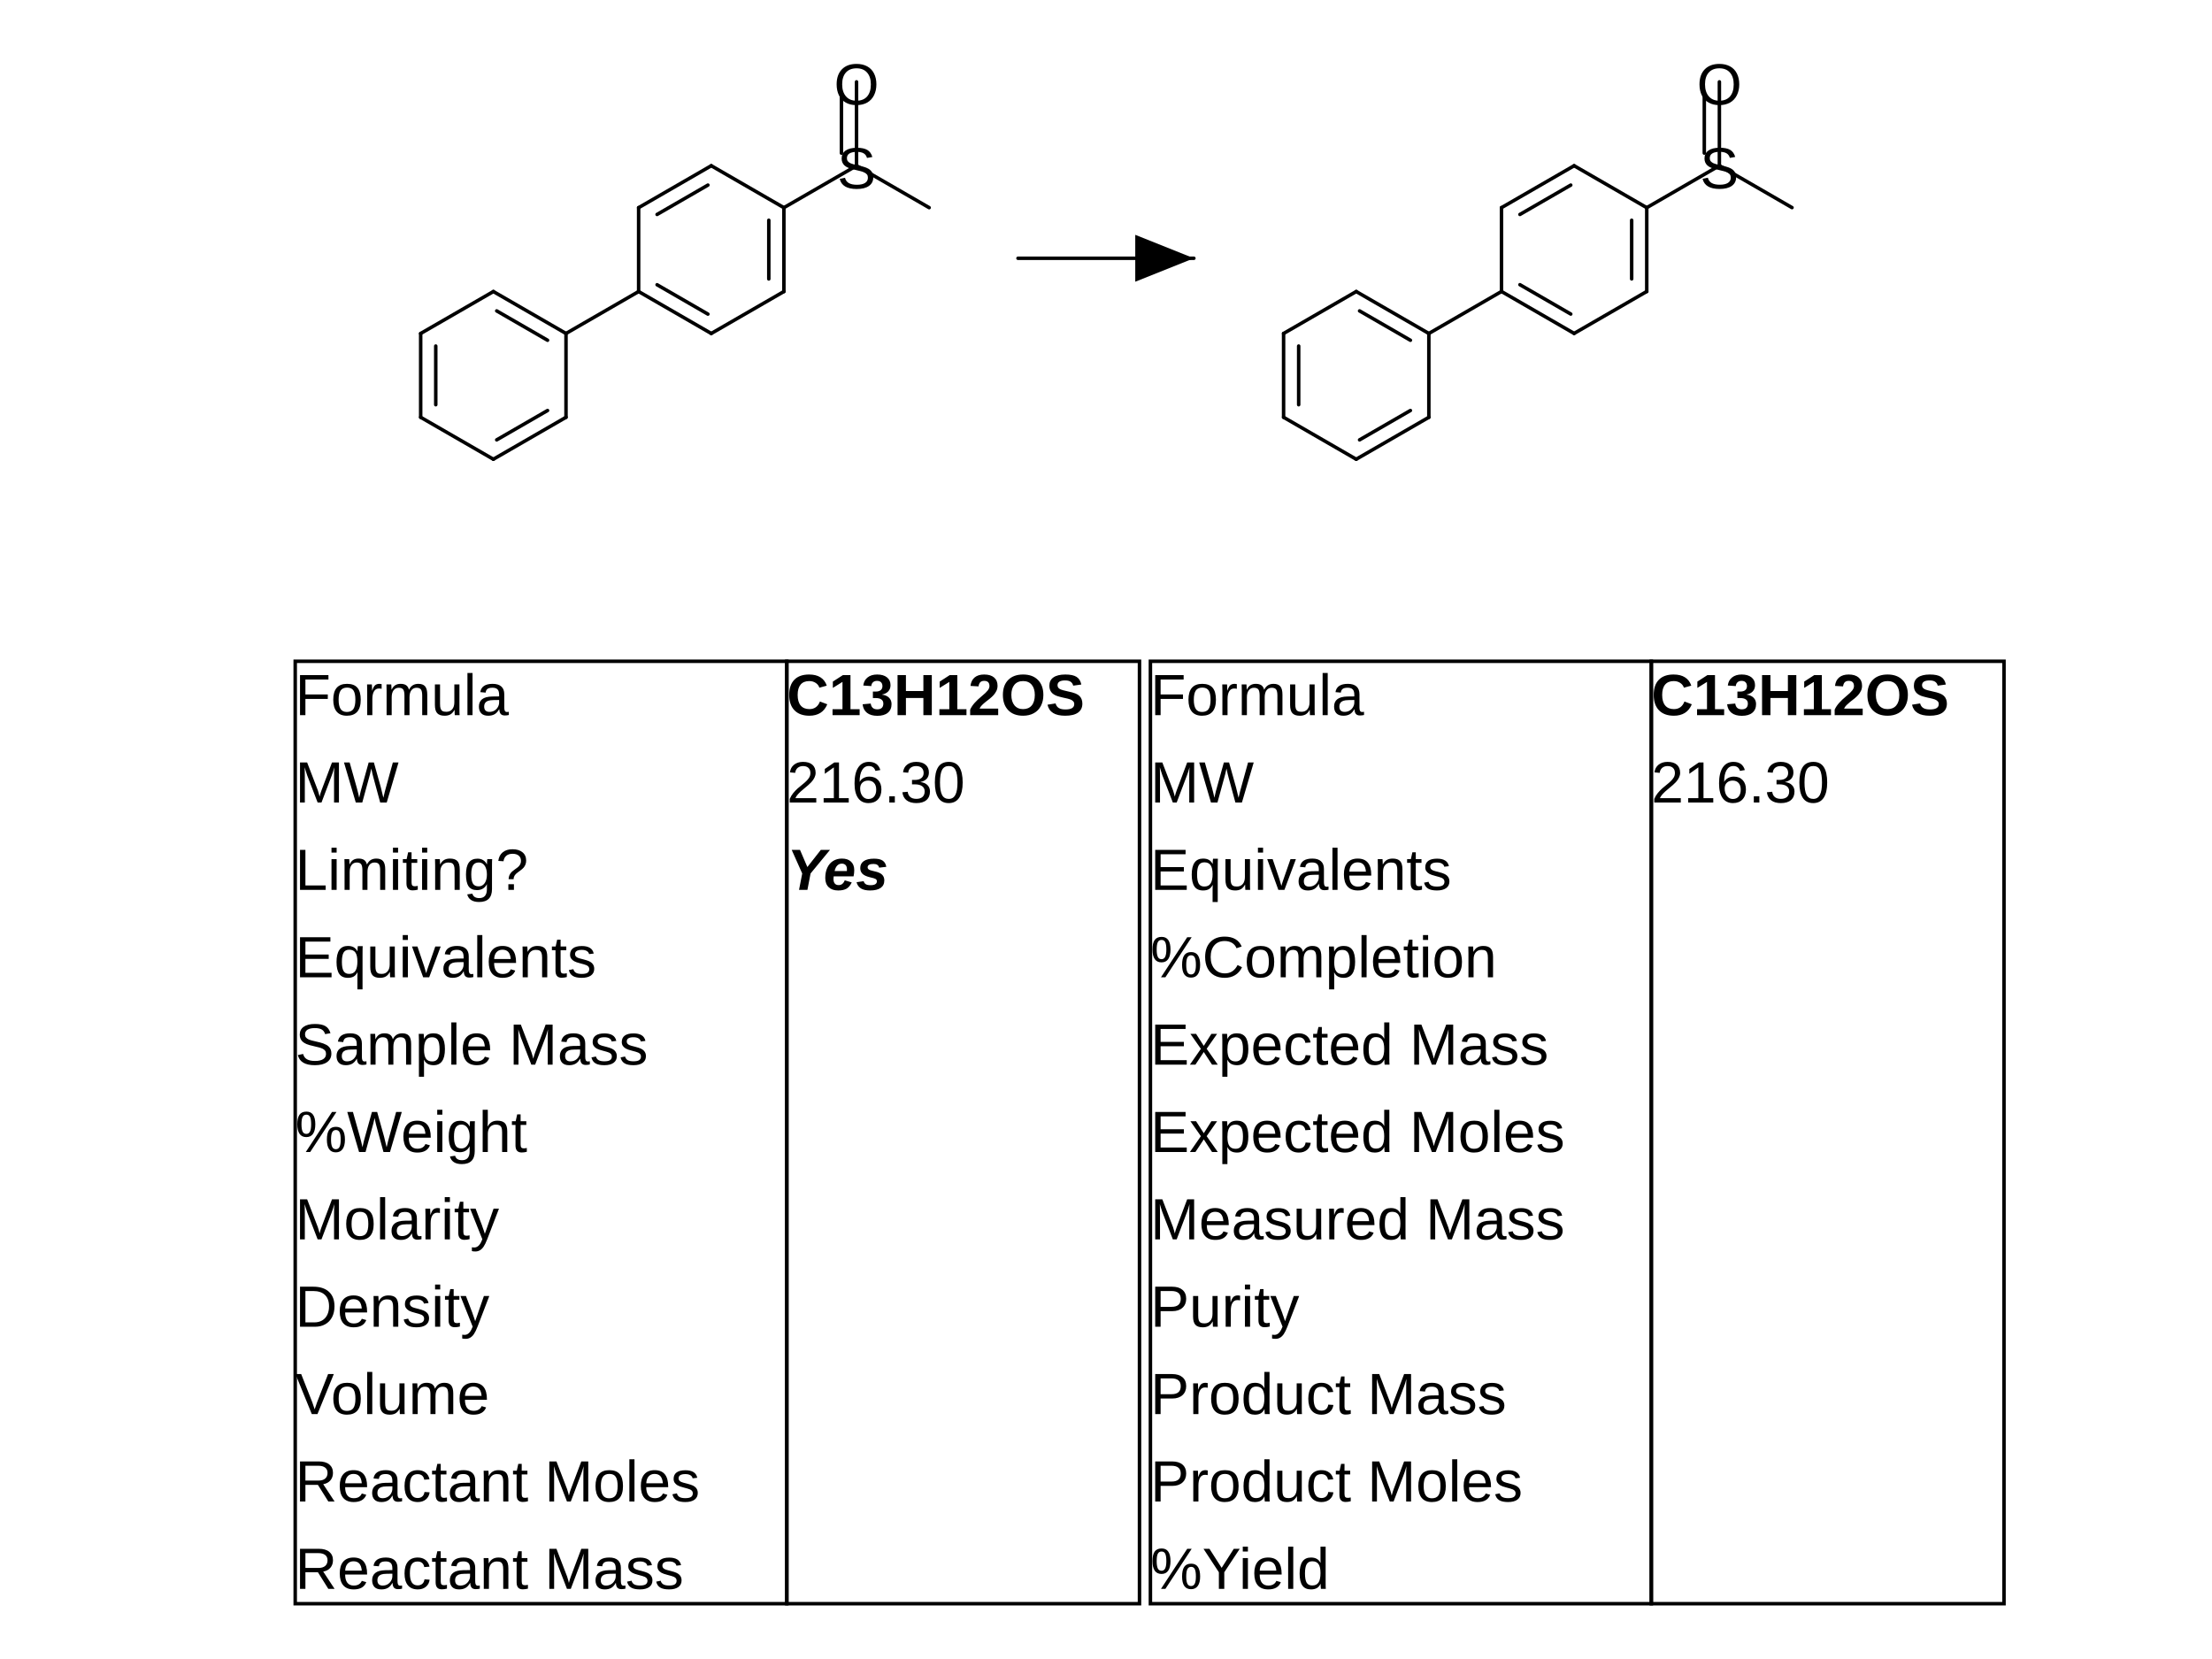
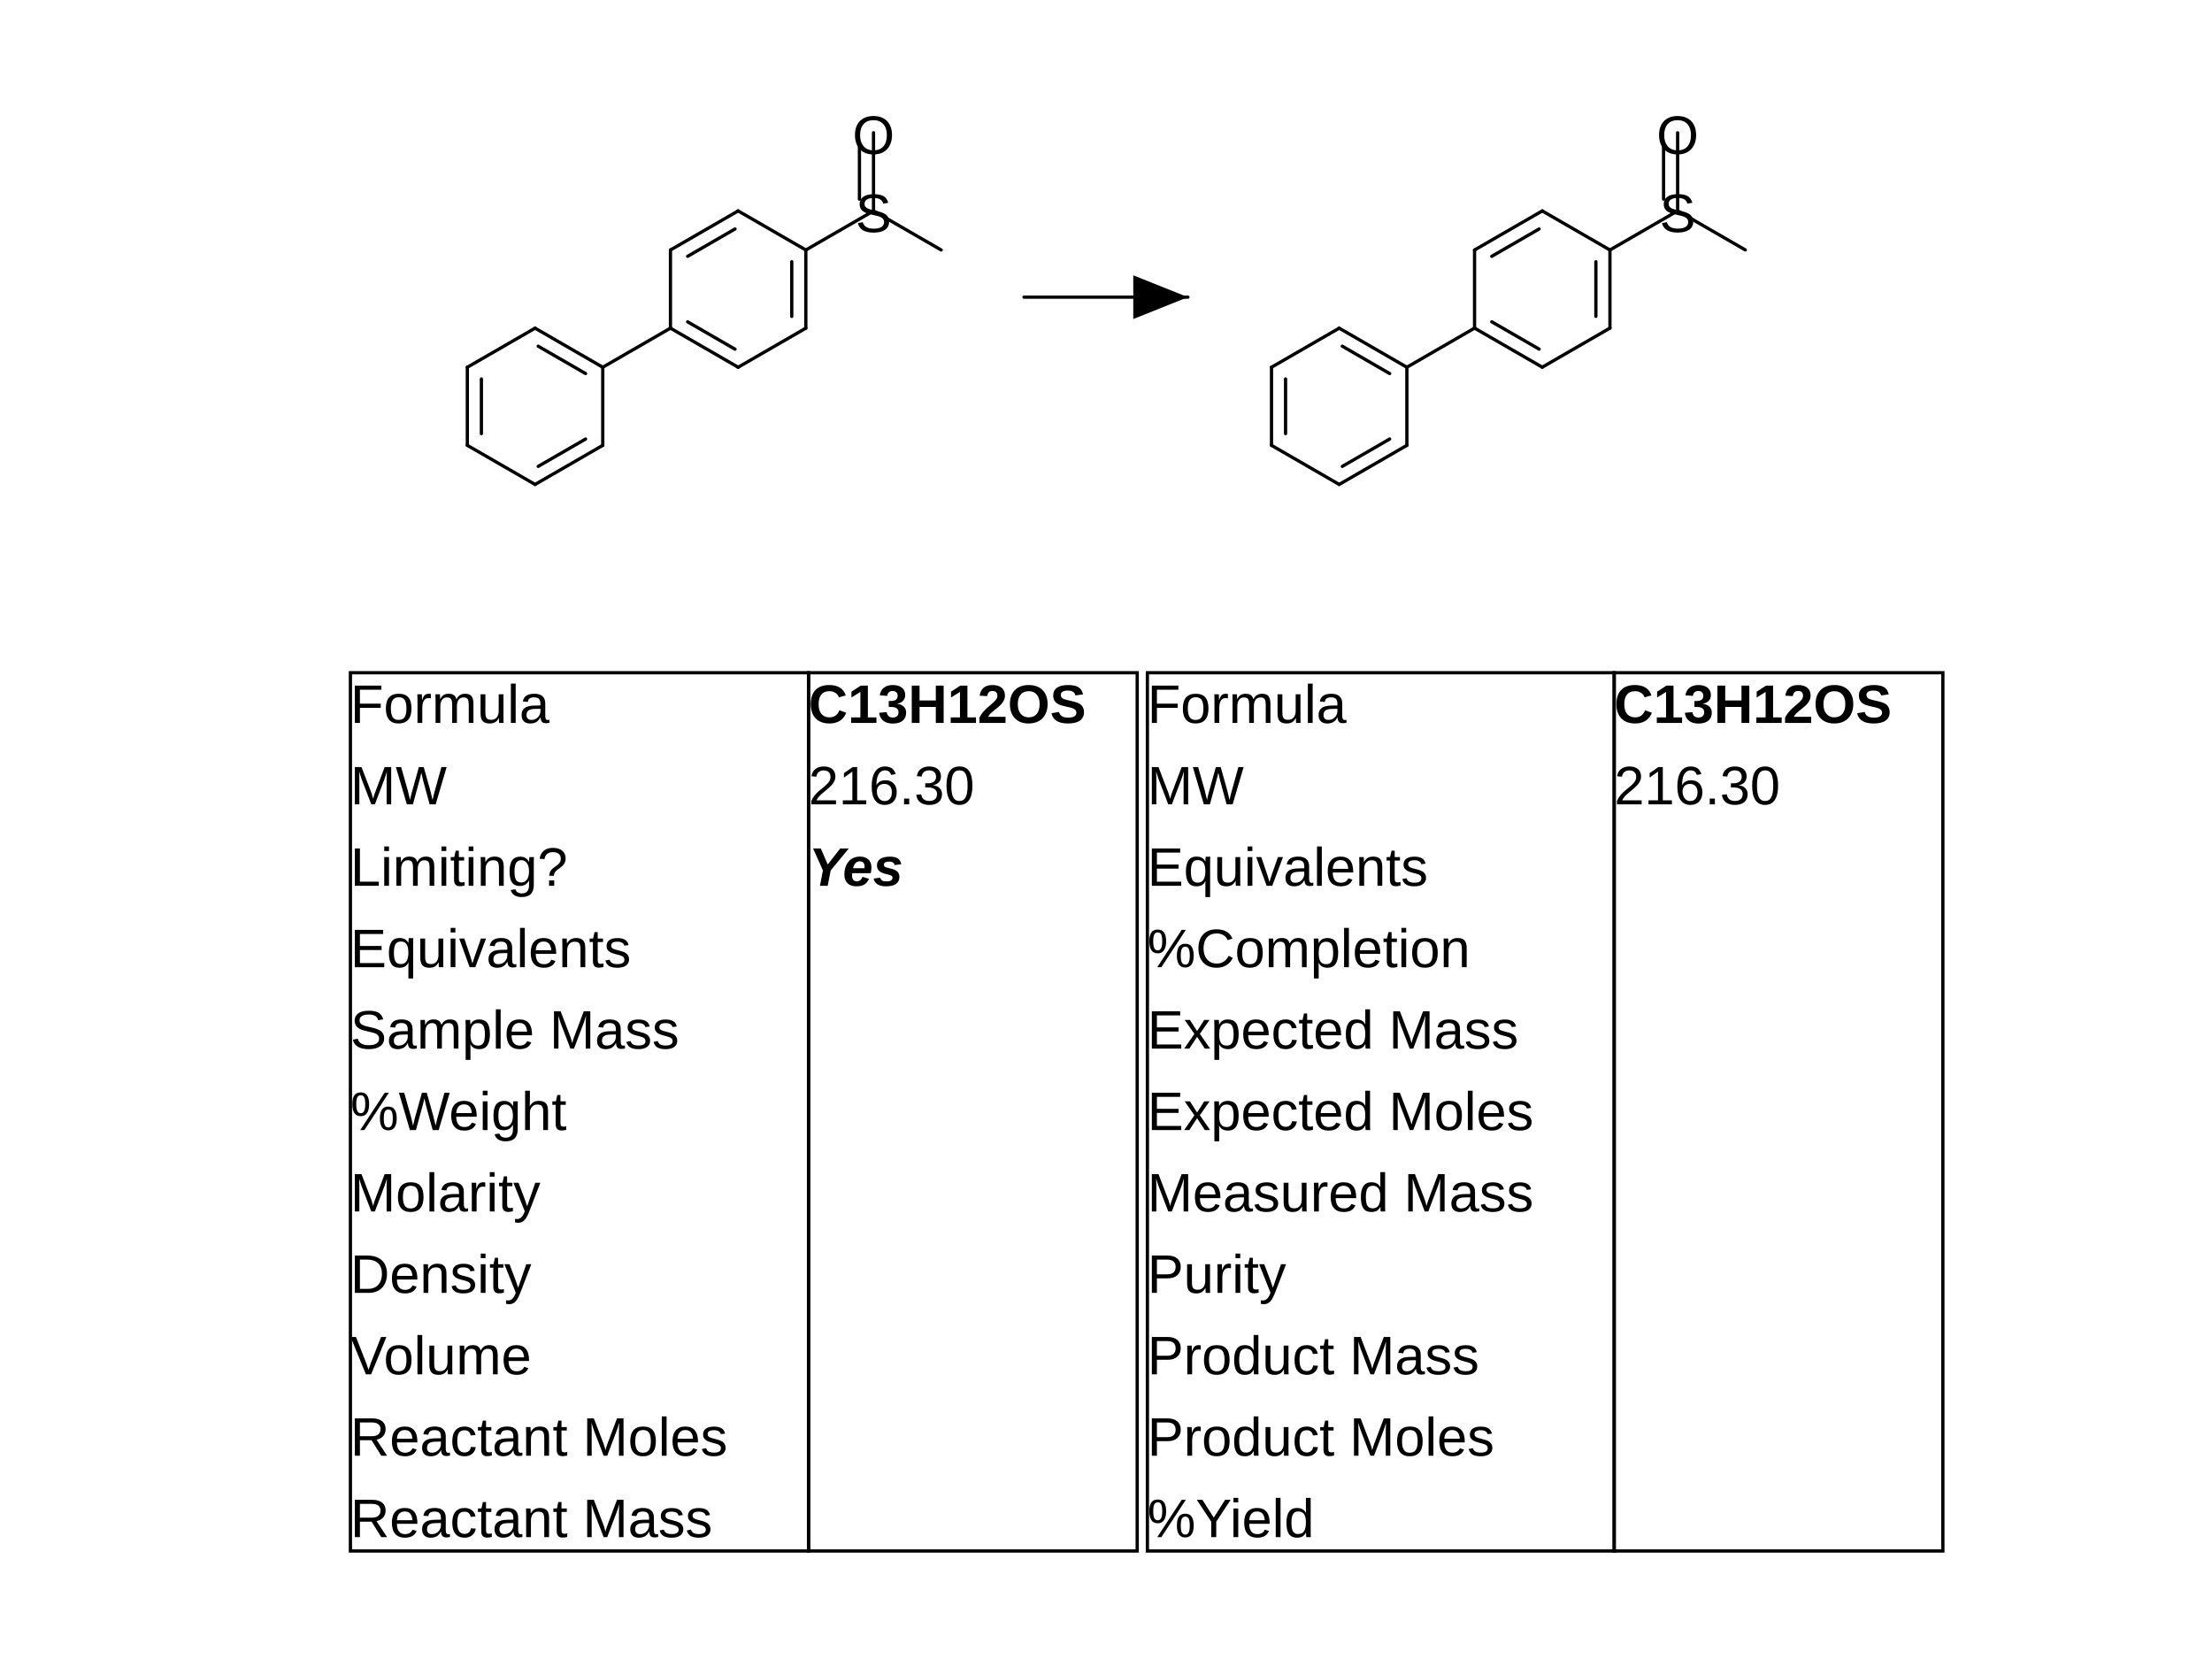
- <svg xmlns="http://www.w3.org/2000/svg" width="800" height="600" viewBox="0 0 800 600">
-   <rect x="0" y="0" width="800" height="600" fill="rgb(255,255,255)" />
-   <text x="302.75" y="68.152" fill="rgb(0,0,0)" font-family="Arial, sans-serif" font-size="21.065" font-weight="normal" font-style="normal" text-decoration="none" text-anchor="start" dominant-baseline="alphabetic">S</text>
-   <text x="301.583" y="37.818" fill="rgb(0,0,0)" font-family="Arial, sans-serif" font-size="21.065" font-weight="normal" font-style="normal" text-decoration="none" text-anchor="start" dominant-baseline="alphabetic">O</text>
-   <line x1="152.143" y1="120.605" x2="152.143" y2="150.918" stroke="rgb(0,0,0)" stroke-width="1.264" stroke-linecap="round" />
-   <line x1="157.599" y1="125.152" x2="157.599" y2="146.371" stroke="rgb(0,0,0)" stroke-width="1.264" stroke-linecap="round" />
-   <line x1="152.143" y1="150.918" x2="178.433" y2="166.085" stroke="rgb(0,0,0)" stroke-width="1.264" stroke-linecap="round" />
-   <line x1="178.433" y1="166.085" x2="204.701" y2="150.918" stroke="rgb(0,0,0)" stroke-width="1.264" stroke-linecap="round" />
-   <line x1="179.643" y1="159.082" x2="198.031" y2="148.465" stroke="rgb(0,0,0)" stroke-width="1.264" stroke-linecap="round" />
-   <line x1="204.701" y1="150.918" x2="204.701" y2="120.605" stroke="rgb(0,0,0)" stroke-width="1.264" stroke-linecap="round" />
-   <line x1="204.701" y1="120.605" x2="178.433" y2="105.438" stroke="rgb(0,0,0)" stroke-width="1.264" stroke-linecap="round" />
-   <line x1="198.031" y1="123.058" x2="179.643" y2="112.441" stroke="rgb(0,0,0)" stroke-width="1.264" stroke-linecap="round" />
-   <line x1="178.433" y1="105.438" x2="152.143" y2="120.605" stroke="rgb(0,0,0)" stroke-width="1.264" stroke-linecap="round" />
-   <line x1="204.701" y1="120.605" x2="230.97" y2="105.438" stroke="rgb(0,0,0)" stroke-width="1.264" stroke-linecap="round" />
-   <line x1="230.97" y1="105.438" x2="257.238" y2="120.605" stroke="rgb(0,0,0)" stroke-width="1.264" stroke-linecap="round" />
-   <line x1="237.64" y1="102.985" x2="256.028" y2="113.602" stroke="rgb(0,0,0)" stroke-width="1.264" stroke-linecap="round" />
-   <line x1="257.238" y1="120.605" x2="283.507" y2="105.438" stroke="rgb(0,0,0)" stroke-width="1.264" stroke-linecap="round" />
-   <line x1="283.507" y1="105.438" x2="283.507" y2="75.104" stroke="rgb(0,0,0)" stroke-width="1.264" stroke-linecap="round" />
-   <line x1="278.047" y1="100.888" x2="278.047" y2="79.654" stroke="rgb(0,0,0)" stroke-width="1.264" stroke-linecap="round" />
-   <line x1="283.507" y1="75.104" x2="257.238" y2="59.937" stroke="rgb(0,0,0)" stroke-width="1.264" stroke-linecap="round" />
-   <line x1="257.238" y1="59.937" x2="230.97" y2="75.104" stroke="rgb(0,0,0)" stroke-width="1.264" stroke-linecap="round" />
-   <line x1="256.028" y1="66.94" x2="237.64" y2="77.557" stroke="rgb(0,0,0)" stroke-width="1.264" stroke-linecap="round" />
-   <line x1="230.97" y1="75.104" x2="230.97" y2="105.438" stroke="rgb(0,0,0)" stroke-width="1.264" stroke-linecap="round" />
-   <line x1="283.507" y1="75.104" x2="309.776" y2="59.937" stroke="rgb(0,0,0)" stroke-width="1.264" stroke-linecap="round" />
-   <line x1="309.776" y1="59.937" x2="336.044" y2="75.104" stroke="rgb(0,0,0)" stroke-width="1.264" stroke-linecap="round" />
-   <line x1="309.776" y1="59.937" x2="309.776" y2="29.602" stroke="rgb(0,0,0)" stroke-width="1.264" stroke-linecap="round" />
-   <line x1="304.315" y1="55.386" x2="304.315" y2="34.152" stroke="rgb(0,0,0)" stroke-width="1.264" stroke-linecap="round" />
-   <text x="614.814" y="68.131" fill="rgb(0,0,0)" font-family="Arial, sans-serif" font-size="21.065" font-weight="normal" font-style="normal" text-decoration="none" text-anchor="start" dominant-baseline="alphabetic">S</text>
-   <text x="613.646" y="37.818" fill="rgb(0,0,0)" font-family="Arial, sans-serif" font-size="21.065" font-weight="normal" font-style="normal" text-decoration="none" text-anchor="start" dominant-baseline="alphabetic">O</text>
-   <line x1="464.227" y1="120.605" x2="464.227" y2="150.918" stroke="rgb(0,0,0)" stroke-width="1.264" stroke-linecap="round" />
-   <line x1="469.684" y1="125.152" x2="469.684" y2="146.371" stroke="rgb(0,0,0)" stroke-width="1.264" stroke-linecap="round" />
-   <line x1="464.227" y1="150.918" x2="490.496" y2="166.085" stroke="rgb(0,0,0)" stroke-width="1.264" stroke-linecap="round" />
-   <line x1="490.496" y1="166.085" x2="516.764" y2="150.918" stroke="rgb(0,0,0)" stroke-width="1.264" stroke-linecap="round" />
-   <line x1="491.706" y1="159.082" x2="510.094" y2="148.465" stroke="rgb(0,0,0)" stroke-width="1.264" stroke-linecap="round" />
-   <line x1="516.764" y1="150.918" x2="516.764" y2="120.605" stroke="rgb(0,0,0)" stroke-width="1.264" stroke-linecap="round" />
-   <line x1="516.764" y1="120.605" x2="490.496" y2="105.438" stroke="rgb(0,0,0)" stroke-width="1.264" stroke-linecap="round" />
-   <line x1="510.094" y1="123.058" x2="491.706" y2="112.441" stroke="rgb(0,0,0)" stroke-width="1.264" stroke-linecap="round" />
-   <line x1="490.496" y1="105.438" x2="464.227" y2="120.605" stroke="rgb(0,0,0)" stroke-width="1.264" stroke-linecap="round" />
-   <line x1="516.764" y1="120.605" x2="543.033" y2="105.417" stroke="rgb(0,0,0)" stroke-width="1.264" stroke-linecap="round" />
-   <line x1="543.033" y1="105.417" x2="569.302" y2="120.584" stroke="rgb(0,0,0)" stroke-width="1.264" stroke-linecap="round" />
-   <line x1="549.703" y1="102.964" x2="568.091" y2="113.581" stroke="rgb(0,0,0)" stroke-width="1.264" stroke-linecap="round" />
-   <line x1="569.302" y1="120.584" x2="595.57" y2="105.417" stroke="rgb(0,0,0)" stroke-width="1.264" stroke-linecap="round" />
-   <line x1="595.57" y1="105.417" x2="595.57" y2="75.104" stroke="rgb(0,0,0)" stroke-width="1.264" stroke-linecap="round" />
-   <line x1="590.114" y1="100.87" x2="590.114" y2="79.651" stroke="rgb(0,0,0)" stroke-width="1.264" stroke-linecap="round" />
-   <line x1="595.57" y1="75.104" x2="569.302" y2="59.937" stroke="rgb(0,0,0)" stroke-width="1.264" stroke-linecap="round" />
-   <line x1="569.302" y1="59.937" x2="543.033" y2="75.104" stroke="rgb(0,0,0)" stroke-width="1.264" stroke-linecap="round" />
-   <line x1="568.091" y1="66.94" x2="549.703" y2="77.557" stroke="rgb(0,0,0)" stroke-width="1.264" stroke-linecap="round" />
-   <line x1="543.033" y1="75.104" x2="543.033" y2="105.417" stroke="rgb(0,0,0)" stroke-width="1.264" stroke-linecap="round" />
-   <line x1="595.57" y1="75.104" x2="621.839" y2="59.915" stroke="rgb(0,0,0)" stroke-width="1.264" stroke-linecap="round" />
-   <line x1="621.839" y1="59.915" x2="648.107" y2="75.083" stroke="rgb(0,0,0)" stroke-width="1.264" stroke-linecap="round" />
-   <line x1="621.839" y1="59.915" x2="621.839" y2="29.602" stroke="rgb(0,0,0)" stroke-width="1.264" stroke-linecap="round" />
-   <line x1="616.383" y1="55.369" x2="616.383" y2="34.149" stroke="rgb(0,0,0)" stroke-width="1.264" stroke-linecap="round" />
-   <line x1="368.169" y1="93.41" x2="431.786" y2="93.41" stroke="rgb(0,0,0)" stroke-width="1.264" stroke-linecap="round" />
-   <polygon points="431.786,93.41 410.581,101.892 410.581,84.927" fill="rgb(0,0,0)" />
-   <rect x="106.768" y="239.161" width="177.792" height="340.839" fill="none" stroke="rgb(0,0,0)" stroke-width="1.264" />
-   <text x="106.768" y="258.647" fill="rgb(0,0,0)" font-family="Arial, sans-serif" font-size="21.065" font-weight="normal" font-style="normal" text-decoration="none" text-anchor="start" dominant-baseline="alphabetic">Formula</text>
-   <text x="106.768" y="290.245" fill="rgb(0,0,0)" font-family="Arial, sans-serif" font-size="21.065" font-weight="normal" font-style="normal" text-decoration="none" text-anchor="start" dominant-baseline="alphabetic">MW</text>
-   <text x="106.768" y="321.843" fill="rgb(0,0,0)" font-family="Arial, sans-serif" font-size="21.065" font-weight="normal" font-style="normal" text-decoration="none" text-anchor="start" dominant-baseline="alphabetic">Limiting?</text>
-   <text x="106.768" y="353.441" fill="rgb(0,0,0)" font-family="Arial, sans-serif" font-size="21.065" font-weight="normal" font-style="normal" text-decoration="none" text-anchor="start" dominant-baseline="alphabetic">Equivalents</text>
-   <text x="106.768" y="385.039" fill="rgb(0,0,0)" font-family="Arial, sans-serif" font-size="21.065" font-weight="normal" font-style="normal" text-decoration="none" text-anchor="start" dominant-baseline="alphabetic">Sample Mass</text>
-   <text x="106.768" y="416.638" fill="rgb(0,0,0)" font-family="Arial, sans-serif" font-size="21.065" font-weight="normal" font-style="normal" text-decoration="none" text-anchor="start" dominant-baseline="alphabetic">%Weight</text>
-   <text x="106.768" y="448.236" fill="rgb(0,0,0)" font-family="Arial, sans-serif" font-size="21.065" font-weight="normal" font-style="normal" text-decoration="none" text-anchor="start" dominant-baseline="alphabetic">Molarity</text>
-   <text x="106.768" y="479.834" fill="rgb(0,0,0)" font-family="Arial, sans-serif" font-size="21.065" font-weight="normal" font-style="normal" text-decoration="none" text-anchor="start" dominant-baseline="alphabetic">Density</text>
-   <text x="106.768" y="511.432" fill="rgb(0,0,0)" font-family="Arial, sans-serif" font-size="21.065" font-weight="normal" font-style="normal" text-decoration="none" text-anchor="start" dominant-baseline="alphabetic">Volume</text>
-   <text x="106.768" y="543.03" fill="rgb(0,0,0)" font-family="Arial, sans-serif" font-size="21.065" font-weight="normal" font-style="normal" text-decoration="none" text-anchor="start" dominant-baseline="alphabetic">Reactant Moles</text>
-   <text x="106.768" y="574.628" fill="rgb(0,0,0)" font-family="Arial, sans-serif" font-size="21.065" font-weight="normal" font-style="normal" text-decoration="none" text-anchor="start" dominant-baseline="alphabetic">Reactant Mass</text>
-   <rect x="416.061" y="239.161" width="181.163" height="340.839" fill="none" stroke="rgb(0,0,0)" stroke-width="1.264" />
-   <text x="416.061" y="258.647" fill="rgb(0,0,0)" font-family="Arial, sans-serif" font-size="21.065" font-weight="normal" font-style="normal" text-decoration="none" text-anchor="start" dominant-baseline="alphabetic">Formula</text>
-   <text x="416.061" y="290.245" fill="rgb(0,0,0)" font-family="Arial, sans-serif" font-size="21.065" font-weight="normal" font-style="normal" text-decoration="none" text-anchor="start" dominant-baseline="alphabetic">MW</text>
-   <text x="416.061" y="321.843" fill="rgb(0,0,0)" font-family="Arial, sans-serif" font-size="21.065" font-weight="normal" font-style="normal" text-decoration="none" text-anchor="start" dominant-baseline="alphabetic">Equivalents</text>
-   <text x="416.061" y="353.441" fill="rgb(0,0,0)" font-family="Arial, sans-serif" font-size="21.065" font-weight="normal" font-style="normal" text-decoration="none" text-anchor="start" dominant-baseline="alphabetic">%Completion</text>
-   <text x="416.061" y="385.039" fill="rgb(0,0,0)" font-family="Arial, sans-serif" font-size="21.065" font-weight="normal" font-style="normal" text-decoration="none" text-anchor="start" dominant-baseline="alphabetic">Expected Mass</text>
-   <text x="416.061" y="416.638" fill="rgb(0,0,0)" font-family="Arial, sans-serif" font-size="21.065" font-weight="normal" font-style="normal" text-decoration="none" text-anchor="start" dominant-baseline="alphabetic">Expected Moles</text>
-   <text x="416.061" y="448.236" fill="rgb(0,0,0)" font-family="Arial, sans-serif" font-size="21.065" font-weight="normal" font-style="normal" text-decoration="none" text-anchor="start" dominant-baseline="alphabetic">Measured Mass</text>
-   <text x="416.061" y="479.834" fill="rgb(0,0,0)" font-family="Arial, sans-serif" font-size="21.065" font-weight="normal" font-style="normal" text-decoration="none" text-anchor="start" dominant-baseline="alphabetic">Purity</text>
-   <text x="416.061" y="511.432" fill="rgb(0,0,0)" font-family="Arial, sans-serif" font-size="21.065" font-weight="normal" font-style="normal" text-decoration="none" text-anchor="start" dominant-baseline="alphabetic">Product Mass</text>
-   <text x="416.061" y="543.03" fill="rgb(0,0,0)" font-family="Arial, sans-serif" font-size="21.065" font-weight="normal" font-style="normal" text-decoration="none" text-anchor="start" dominant-baseline="alphabetic">Product Moles</text>
-   <text x="416.061" y="574.628" fill="rgb(0,0,0)" font-family="Arial, sans-serif" font-size="21.065" font-weight="normal" font-style="normal" text-decoration="none" text-anchor="start" dominant-baseline="alphabetic">%Yield</text>
-   <rect x="284.56" y="239.161" width="127.551" height="340.839" fill="none" stroke="rgb(0,0,0)" stroke-width="1.264" />
-   <text x="284.56" y="258.647" fill="rgb(0,0,0)" font-family="Arial, sans-serif" font-size="21.065" font-weight="bold" font-style="normal" text-decoration="none" text-anchor="start" dominant-baseline="alphabetic">C13H12OS</text>
-   <text x="284.56" y="290.245" fill="rgb(0,0,0)" font-family="Arial, sans-serif" font-size="21.065" font-weight="normal" font-style="normal" text-decoration="none" text-anchor="start" dominant-baseline="alphabetic">216.30</text>
-   <text x="284.56" y="321.843" fill="rgb(0,0,0)" font-family="Arial, sans-serif" font-size="21.065" font-weight="bold" font-style="italic" text-decoration="none" text-anchor="start" dominant-baseline="alphabetic">Yes</text>
-   <rect x="597.224" y="239.161" width="127.551" height="340.839" fill="none" stroke="rgb(0,0,0)" stroke-width="1.264" />
-   <text x="597.224" y="258.647" fill="rgb(0,0,0)" font-family="Arial, sans-serif" font-size="21.065" font-weight="bold" font-style="normal" text-decoration="none" text-anchor="start" dominant-baseline="alphabetic">C13H12OS</text>
-   <text x="597.224" y="290.245" fill="rgb(0,0,0)" font-family="Arial, sans-serif" font-size="21.065" font-weight="normal" font-style="normal" text-decoration="none" text-anchor="start" dominant-baseline="alphabetic">216.30</text>
+ <svg xmlns="http://www.w3.org/2000/svg" width="1024" height="768" viewBox="0 0 1024 768">
+   <rect x="0" y="0" width="1024" height="768" fill="rgb(255,255,255)" />
+   <text x="395.995" y="107.439" fill="rgb(0,0,0)" font-family="Arial, sans-serif" font-size="25.128" font-weight="normal" font-style="normal" text-decoration="none" text-anchor="start" dominant-baseline="alphabetic">S</text>
+   <text x="394.602" y="71.254" fill="rgb(0,0,0)" font-family="Arial, sans-serif" font-size="25.128" font-weight="normal" font-style="normal" text-decoration="none" text-anchor="start" dominant-baseline="alphabetic">O</text>
+   <line x1="216.342" y1="170.007" x2="216.342" y2="206.167" stroke="rgb(0,0,0)" stroke-width="1.508" stroke-linecap="round" />
+   <line x1="222.851" y1="175.431" x2="222.851" y2="200.743" stroke="rgb(0,0,0)" stroke-width="1.508" stroke-linecap="round" />
+   <line x1="216.342" y1="206.167" x2="247.702" y2="224.259" stroke="rgb(0,0,0)" stroke-width="1.508" stroke-linecap="round" />
+   <line x1="247.702" y1="224.259" x2="279.036" y2="206.167" stroke="rgb(0,0,0)" stroke-width="1.508" stroke-linecap="round" />
+   <line x1="249.145" y1="215.905" x2="271.08" y2="203.24" stroke="rgb(0,0,0)" stroke-width="1.508" stroke-linecap="round" />
+   <line x1="279.036" y1="206.167" x2="279.036" y2="170.007" stroke="rgb(0,0,0)" stroke-width="1.508" stroke-linecap="round" />
+   <line x1="279.036" y1="170.007" x2="247.702" y2="151.915" stroke="rgb(0,0,0)" stroke-width="1.508" stroke-linecap="round" />
+   <line x1="271.08" y1="172.934" x2="249.145" y2="160.269" stroke="rgb(0,0,0)" stroke-width="1.508" stroke-linecap="round" />
+   <line x1="247.702" y1="151.915" x2="216.342" y2="170.007" stroke="rgb(0,0,0)" stroke-width="1.508" stroke-linecap="round" />
+   <line x1="279.036" y1="170.007" x2="310.371" y2="151.915" stroke="rgb(0,0,0)" stroke-width="1.508" stroke-linecap="round" />
+   <line x1="310.371" y1="151.915" x2="341.706" y2="170.007" stroke="rgb(0,0,0)" stroke-width="1.508" stroke-linecap="round" />
+   <line x1="318.328" y1="148.989" x2="340.262" y2="161.653" stroke="rgb(0,0,0)" stroke-width="1.508" stroke-linecap="round" />
+   <line x1="341.706" y1="170.007" x2="373.04" y2="151.915" stroke="rgb(0,0,0)" stroke-width="1.508" stroke-linecap="round" />
+   <line x1="373.04" y1="151.915" x2="373.04" y2="115.731" stroke="rgb(0,0,0)" stroke-width="1.508" stroke-linecap="round" />
+   <line x1="366.527" y1="146.488" x2="366.527" y2="121.158" stroke="rgb(0,0,0)" stroke-width="1.508" stroke-linecap="round" />
+   <line x1="373.04" y1="115.731" x2="341.706" y2="97.639" stroke="rgb(0,0,0)" stroke-width="1.508" stroke-linecap="round" />
+   <line x1="341.706" y1="97.639" x2="310.371" y2="115.731" stroke="rgb(0,0,0)" stroke-width="1.508" stroke-linecap="round" />
+   <line x1="340.262" y1="105.993" x2="318.328" y2="118.657" stroke="rgb(0,0,0)" stroke-width="1.508" stroke-linecap="round" />
+   <line x1="310.371" y1="115.731" x2="310.371" y2="151.915" stroke="rgb(0,0,0)" stroke-width="1.508" stroke-linecap="round" />
+   <line x1="373.04" y1="115.731" x2="404.375" y2="97.639" stroke="rgb(0,0,0)" stroke-width="1.508" stroke-linecap="round" />
+   <line x1="404.375" y1="97.639" x2="435.71" y2="115.731" stroke="rgb(0,0,0)" stroke-width="1.508" stroke-linecap="round" />
+   <line x1="404.375" y1="97.639" x2="404.375" y2="61.454" stroke="rgb(0,0,0)" stroke-width="1.508" stroke-linecap="round" />
+   <line x1="397.862" y1="92.211" x2="397.862" y2="66.882" stroke="rgb(0,0,0)" stroke-width="1.508" stroke-linecap="round" />
+   <text x="768.242" y="107.413" fill="rgb(0,0,0)" font-family="Arial, sans-serif" font-size="25.128" font-weight="normal" font-style="normal" text-decoration="none" text-anchor="start" dominant-baseline="alphabetic">S</text>
+   <text x="766.849" y="71.254" fill="rgb(0,0,0)" font-family="Arial, sans-serif" font-size="25.128" font-weight="normal" font-style="normal" text-decoration="none" text-anchor="start" dominant-baseline="alphabetic">O</text>
+   <line x1="588.614" y1="170.007" x2="588.614" y2="206.167" stroke="rgb(0,0,0)" stroke-width="1.508" stroke-linecap="round" />
+   <line x1="595.123" y1="175.431" x2="595.123" y2="200.743" stroke="rgb(0,0,0)" stroke-width="1.508" stroke-linecap="round" />
+   <line x1="588.614" y1="206.167" x2="619.949" y2="224.259" stroke="rgb(0,0,0)" stroke-width="1.508" stroke-linecap="round" />
+   <line x1="619.949" y1="224.259" x2="651.283" y2="206.167" stroke="rgb(0,0,0)" stroke-width="1.508" stroke-linecap="round" />
+   <line x1="621.392" y1="215.905" x2="643.327" y2="203.24" stroke="rgb(0,0,0)" stroke-width="1.508" stroke-linecap="round" />
+   <line x1="651.283" y1="206.167" x2="651.283" y2="170.007" stroke="rgb(0,0,0)" stroke-width="1.508" stroke-linecap="round" />
+   <line x1="651.283" y1="170.007" x2="619.949" y2="151.915" stroke="rgb(0,0,0)" stroke-width="1.508" stroke-linecap="round" />
+   <line x1="643.327" y1="172.934" x2="621.392" y2="160.269" stroke="rgb(0,0,0)" stroke-width="1.508" stroke-linecap="round" />
+   <line x1="619.949" y1="151.915" x2="588.614" y2="170.007" stroke="rgb(0,0,0)" stroke-width="1.508" stroke-linecap="round" />
+   <line x1="651.283" y1="170.007" x2="682.618" y2="151.89" stroke="rgb(0,0,0)" stroke-width="1.508" stroke-linecap="round" />
+   <line x1="682.618" y1="151.89" x2="713.953" y2="169.982" stroke="rgb(0,0,0)" stroke-width="1.508" stroke-linecap="round" />
+   <line x1="690.575" y1="148.964" x2="712.509" y2="161.628" stroke="rgb(0,0,0)" stroke-width="1.508" stroke-linecap="round" />
+   <line x1="713.953" y1="169.982" x2="745.287" y2="151.89" stroke="rgb(0,0,0)" stroke-width="1.508" stroke-linecap="round" />
+   <line x1="745.287" y1="151.89" x2="745.287" y2="115.731" stroke="rgb(0,0,0)" stroke-width="1.508" stroke-linecap="round" />
+   <line x1="738.779" y1="146.466" x2="738.779" y2="121.155" stroke="rgb(0,0,0)" stroke-width="1.508" stroke-linecap="round" />
+   <line x1="745.287" y1="115.731" x2="713.953" y2="97.639" stroke="rgb(0,0,0)" stroke-width="1.508" stroke-linecap="round" />
+   <line x1="713.953" y1="97.639" x2="682.618" y2="115.731" stroke="rgb(0,0,0)" stroke-width="1.508" stroke-linecap="round" />
+   <line x1="712.509" y1="105.993" x2="690.575" y2="118.657" stroke="rgb(0,0,0)" stroke-width="1.508" stroke-linecap="round" />
+   <line x1="682.618" y1="115.731" x2="682.618" y2="151.89" stroke="rgb(0,0,0)" stroke-width="1.508" stroke-linecap="round" />
+   <line x1="745.287" y1="115.731" x2="776.622" y2="97.614" stroke="rgb(0,0,0)" stroke-width="1.508" stroke-linecap="round" />
+   <line x1="776.622" y1="97.614" x2="807.957" y2="115.706" stroke="rgb(0,0,0)" stroke-width="1.508" stroke-linecap="round" />
+   <line x1="776.622" y1="97.614" x2="776.622" y2="61.454" stroke="rgb(0,0,0)" stroke-width="1.508" stroke-linecap="round" />
+   <line x1="770.113" y1="92.19" x2="770.113" y2="66.878" stroke="rgb(0,0,0)" stroke-width="1.508" stroke-linecap="round" />
+   <line x1="474.03" y1="137.567" x2="549.917" y2="137.567" stroke="rgb(0,0,0)" stroke-width="1.508" stroke-linecap="round" />
+   <polygon points="549.917,137.567 524.621,147.685 524.621,127.449" fill="rgb(0,0,0)" />
+   <rect x="162.216" y="311.428" width="212.081" height="406.572" fill="none" stroke="rgb(0,0,0)" stroke-width="1.508" />
+   <text x="162.216" y="334.672" fill="rgb(0,0,0)" font-family="Arial, sans-serif" font-size="25.128" font-weight="normal" font-style="normal" text-decoration="none" text-anchor="start" dominant-baseline="alphabetic">Formula</text>
+   <text x="162.216" y="372.364" fill="rgb(0,0,0)" font-family="Arial, sans-serif" font-size="25.128" font-weight="normal" font-style="normal" text-decoration="none" text-anchor="start" dominant-baseline="alphabetic">MW</text>
+   <text x="162.216" y="410.056" fill="rgb(0,0,0)" font-family="Arial, sans-serif" font-size="25.128" font-weight="normal" font-style="normal" text-decoration="none" text-anchor="start" dominant-baseline="alphabetic">Limiting?</text>
+   <text x="162.216" y="447.748" fill="rgb(0,0,0)" font-family="Arial, sans-serif" font-size="25.128" font-weight="normal" font-style="normal" text-decoration="none" text-anchor="start" dominant-baseline="alphabetic">Equivalents</text>
+   <text x="162.216" y="485.44" fill="rgb(0,0,0)" font-family="Arial, sans-serif" font-size="25.128" font-weight="normal" font-style="normal" text-decoration="none" text-anchor="start" dominant-baseline="alphabetic">Sample Mass</text>
+   <text x="162.216" y="523.132" fill="rgb(0,0,0)" font-family="Arial, sans-serif" font-size="25.128" font-weight="normal" font-style="normal" text-decoration="none" text-anchor="start" dominant-baseline="alphabetic">%Weight</text>
+   <text x="162.216" y="560.824" fill="rgb(0,0,0)" font-family="Arial, sans-serif" font-size="25.128" font-weight="normal" font-style="normal" text-decoration="none" text-anchor="start" dominant-baseline="alphabetic">Molarity</text>
+   <text x="162.216" y="598.516" fill="rgb(0,0,0)" font-family="Arial, sans-serif" font-size="25.128" font-weight="normal" font-style="normal" text-decoration="none" text-anchor="start" dominant-baseline="alphabetic">Density</text>
+   <text x="162.216" y="636.208" fill="rgb(0,0,0)" font-family="Arial, sans-serif" font-size="25.128" font-weight="normal" font-style="normal" text-decoration="none" text-anchor="start" dominant-baseline="alphabetic">Volume</text>
+   <text x="162.216" y="673.9" fill="rgb(0,0,0)" font-family="Arial, sans-serif" font-size="25.128" font-weight="normal" font-style="normal" text-decoration="none" text-anchor="start" dominant-baseline="alphabetic">Reactant Moles</text>
+   <text x="162.216" y="711.592" fill="rgb(0,0,0)" font-family="Arial, sans-serif" font-size="25.128" font-weight="normal" font-style="normal" text-decoration="none" text-anchor="start" dominant-baseline="alphabetic">Reactant Mass</text>
+   <rect x="531.159" y="311.428" width="216.101" height="406.572" fill="none" stroke="rgb(0,0,0)" stroke-width="1.508" />
+   <text x="531.159" y="334.672" fill="rgb(0,0,0)" font-family="Arial, sans-serif" font-size="25.128" font-weight="normal" font-style="normal" text-decoration="none" text-anchor="start" dominant-baseline="alphabetic">Formula</text>
+   <text x="531.159" y="372.364" fill="rgb(0,0,0)" font-family="Arial, sans-serif" font-size="25.128" font-weight="normal" font-style="normal" text-decoration="none" text-anchor="start" dominant-baseline="alphabetic">MW</text>
+   <text x="531.159" y="410.056" fill="rgb(0,0,0)" font-family="Arial, sans-serif" font-size="25.128" font-weight="normal" font-style="normal" text-decoration="none" text-anchor="start" dominant-baseline="alphabetic">Equivalents</text>
+   <text x="531.159" y="447.748" fill="rgb(0,0,0)" font-family="Arial, sans-serif" font-size="25.128" font-weight="normal" font-style="normal" text-decoration="none" text-anchor="start" dominant-baseline="alphabetic">%Completion</text>
+   <text x="531.159" y="485.44" fill="rgb(0,0,0)" font-family="Arial, sans-serif" font-size="25.128" font-weight="normal" font-style="normal" text-decoration="none" text-anchor="start" dominant-baseline="alphabetic">Expected Mass</text>
+   <text x="531.159" y="523.132" fill="rgb(0,0,0)" font-family="Arial, sans-serif" font-size="25.128" font-weight="normal" font-style="normal" text-decoration="none" text-anchor="start" dominant-baseline="alphabetic">Expected Moles</text>
+   <text x="531.159" y="560.824" fill="rgb(0,0,0)" font-family="Arial, sans-serif" font-size="25.128" font-weight="normal" font-style="normal" text-decoration="none" text-anchor="start" dominant-baseline="alphabetic">Measured Mass</text>
+   <text x="531.159" y="598.516" fill="rgb(0,0,0)" font-family="Arial, sans-serif" font-size="25.128" font-weight="normal" font-style="normal" text-decoration="none" text-anchor="start" dominant-baseline="alphabetic">Purity</text>
+   <text x="531.159" y="636.208" fill="rgb(0,0,0)" font-family="Arial, sans-serif" font-size="25.128" font-weight="normal" font-style="normal" text-decoration="none" text-anchor="start" dominant-baseline="alphabetic">Product Mass</text>
+   <text x="531.159" y="673.9" fill="rgb(0,0,0)" font-family="Arial, sans-serif" font-size="25.128" font-weight="normal" font-style="normal" text-decoration="none" text-anchor="start" dominant-baseline="alphabetic">Product Moles</text>
+   <text x="531.159" y="711.592" fill="rgb(0,0,0)" font-family="Arial, sans-serif" font-size="25.128" font-weight="normal" font-style="normal" text-decoration="none" text-anchor="start" dominant-baseline="alphabetic">%Yield</text>
+   <rect x="374.297" y="311.428" width="152.15" height="406.572" fill="none" stroke="rgb(0,0,0)" stroke-width="1.508" />
+   <text x="374.297" y="334.672" fill="rgb(0,0,0)" font-family="Arial, sans-serif" font-size="25.128" font-weight="bold" font-style="normal" text-decoration="none" text-anchor="start" dominant-baseline="alphabetic">C13H12OS</text>
+   <text x="374.297" y="372.364" fill="rgb(0,0,0)" font-family="Arial, sans-serif" font-size="25.128" font-weight="normal" font-style="normal" text-decoration="none" text-anchor="start" dominant-baseline="alphabetic">216.30</text>
+   <text x="374.297" y="410.056" fill="rgb(0,0,0)" font-family="Arial, sans-serif" font-size="25.128" font-weight="bold" font-style="italic" text-decoration="none" text-anchor="start" dominant-baseline="alphabetic">Yes</text>
+   <rect x="747.26" y="311.428" width="152.15" height="406.572" fill="none" stroke="rgb(0,0,0)" stroke-width="1.508" />
+   <text x="747.26" y="334.672" fill="rgb(0,0,0)" font-family="Arial, sans-serif" font-size="25.128" font-weight="bold" font-style="normal" text-decoration="none" text-anchor="start" dominant-baseline="alphabetic">C13H12OS</text>
+   <text x="747.26" y="372.364" fill="rgb(0,0,0)" font-family="Arial, sans-serif" font-size="25.128" font-weight="normal" font-style="normal" text-decoration="none" text-anchor="start" dominant-baseline="alphabetic">216.30</text>
</svg>
